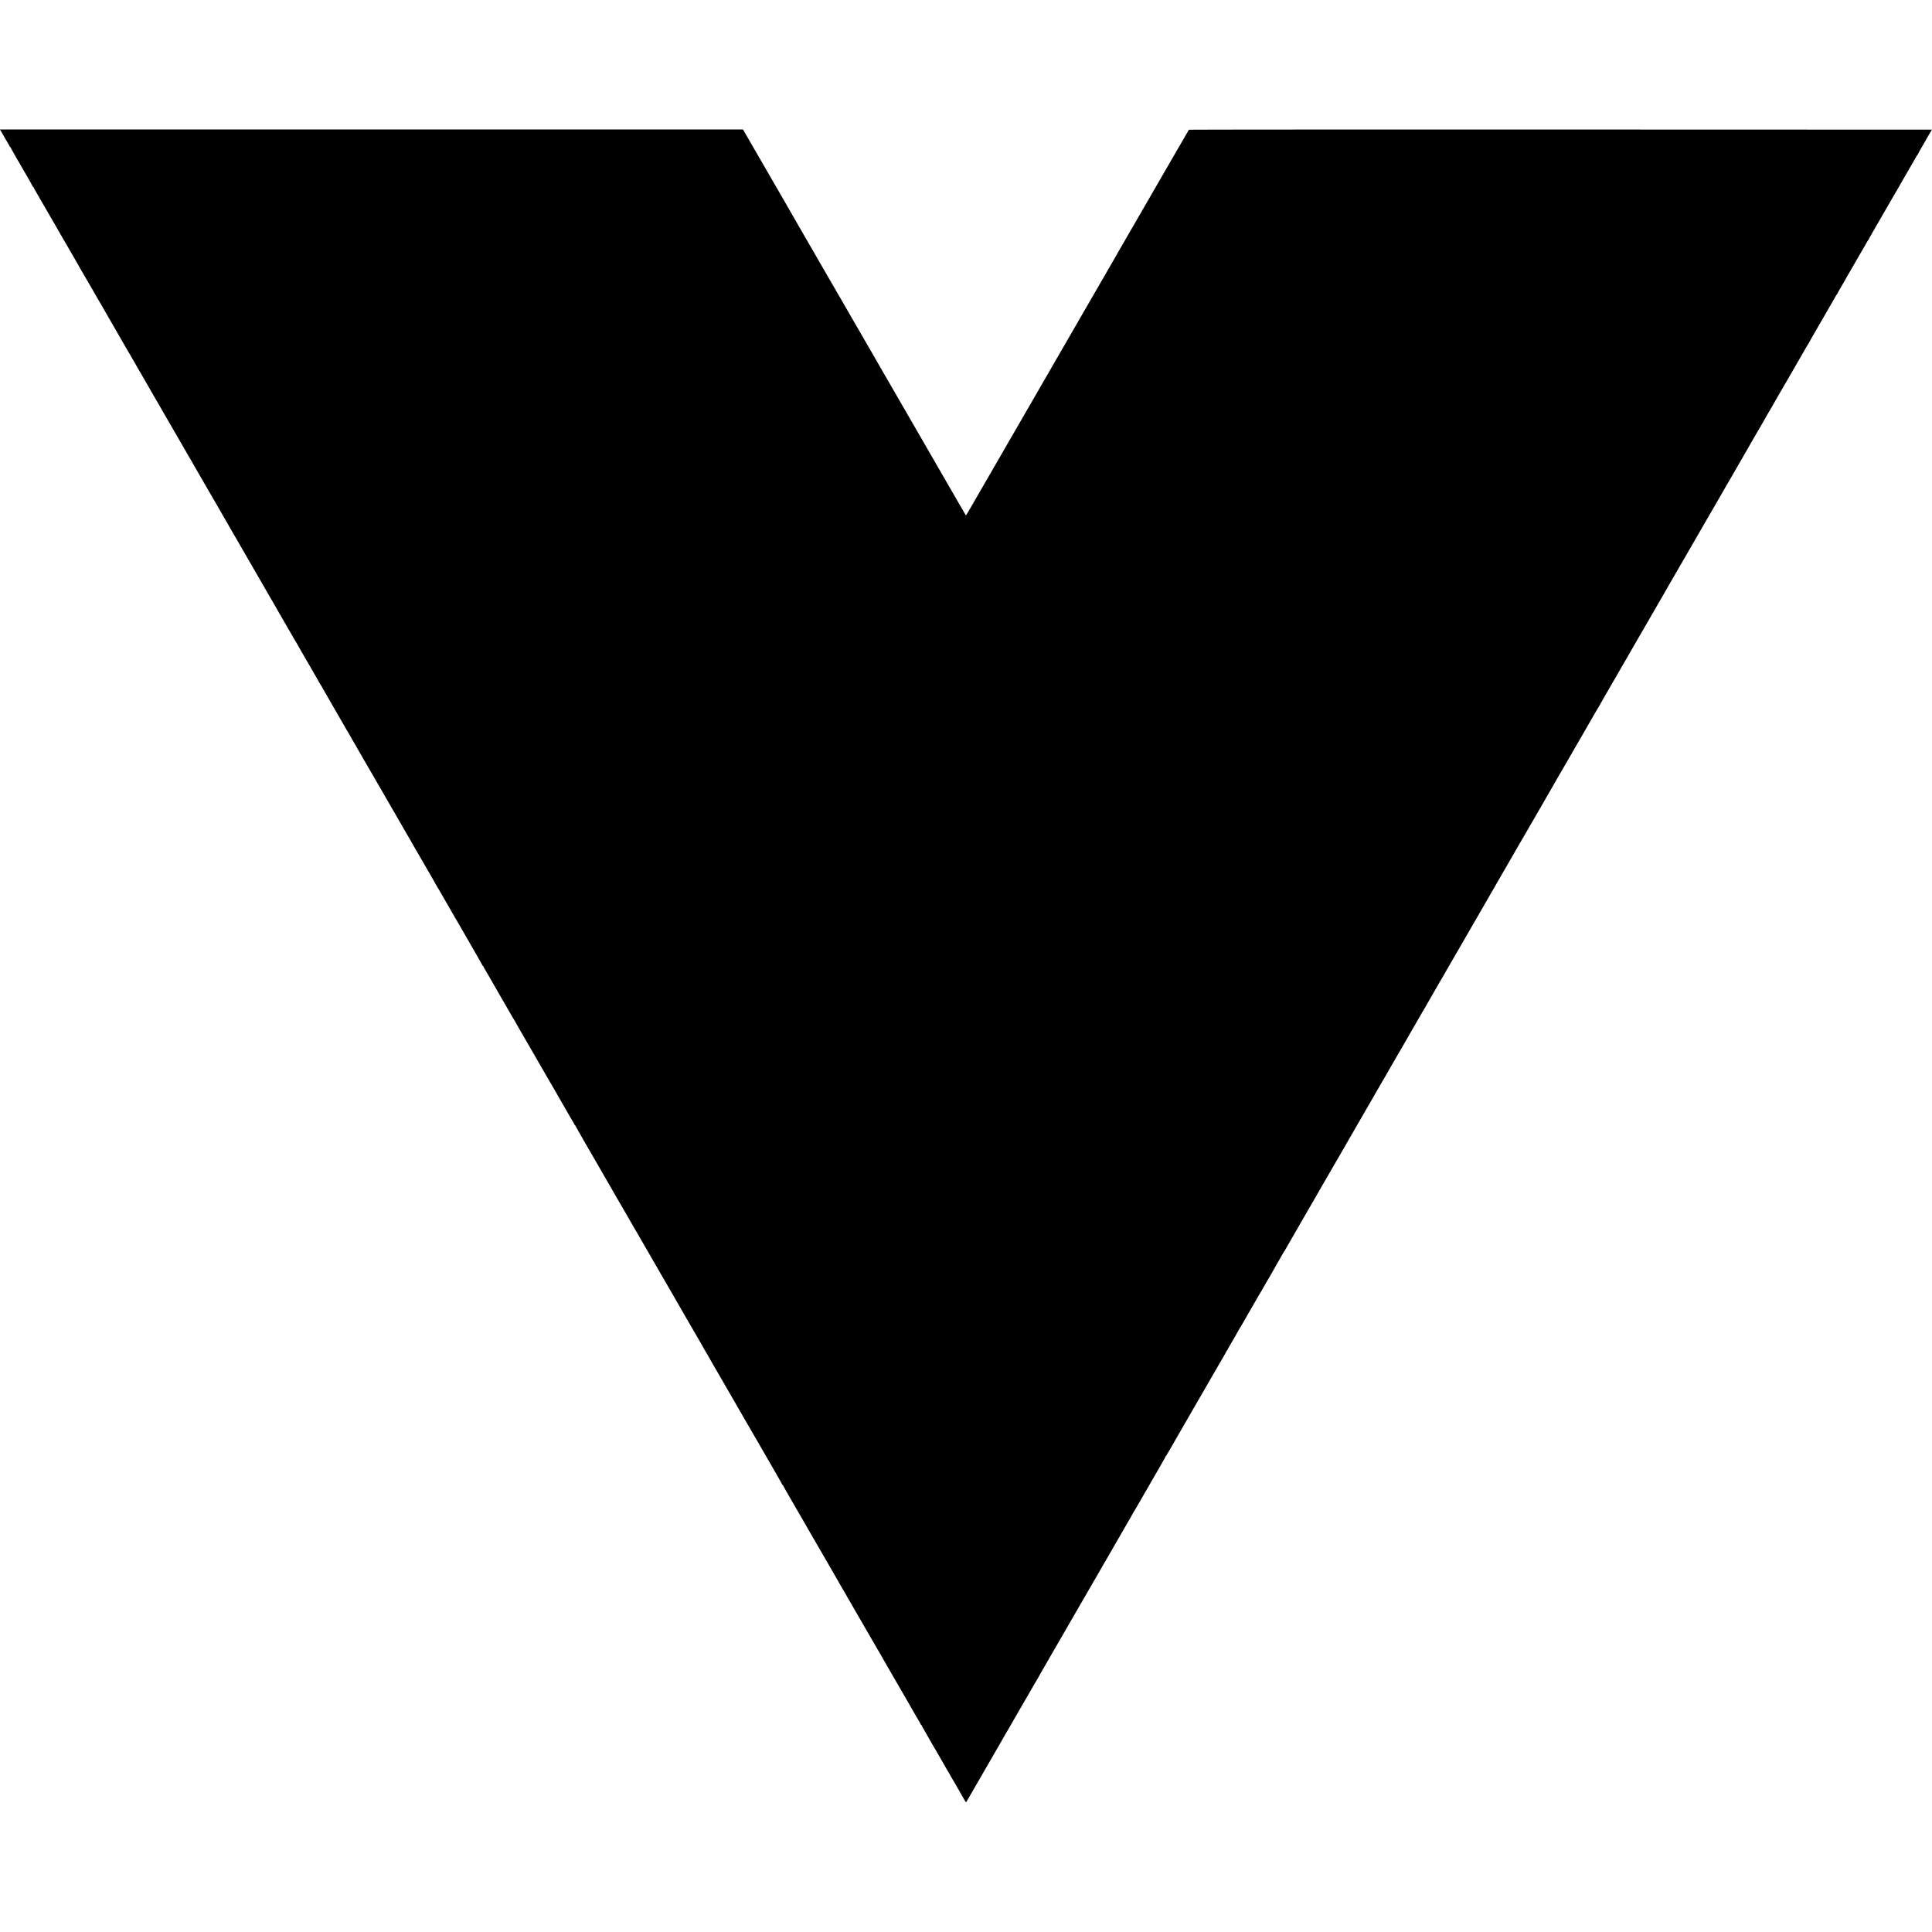
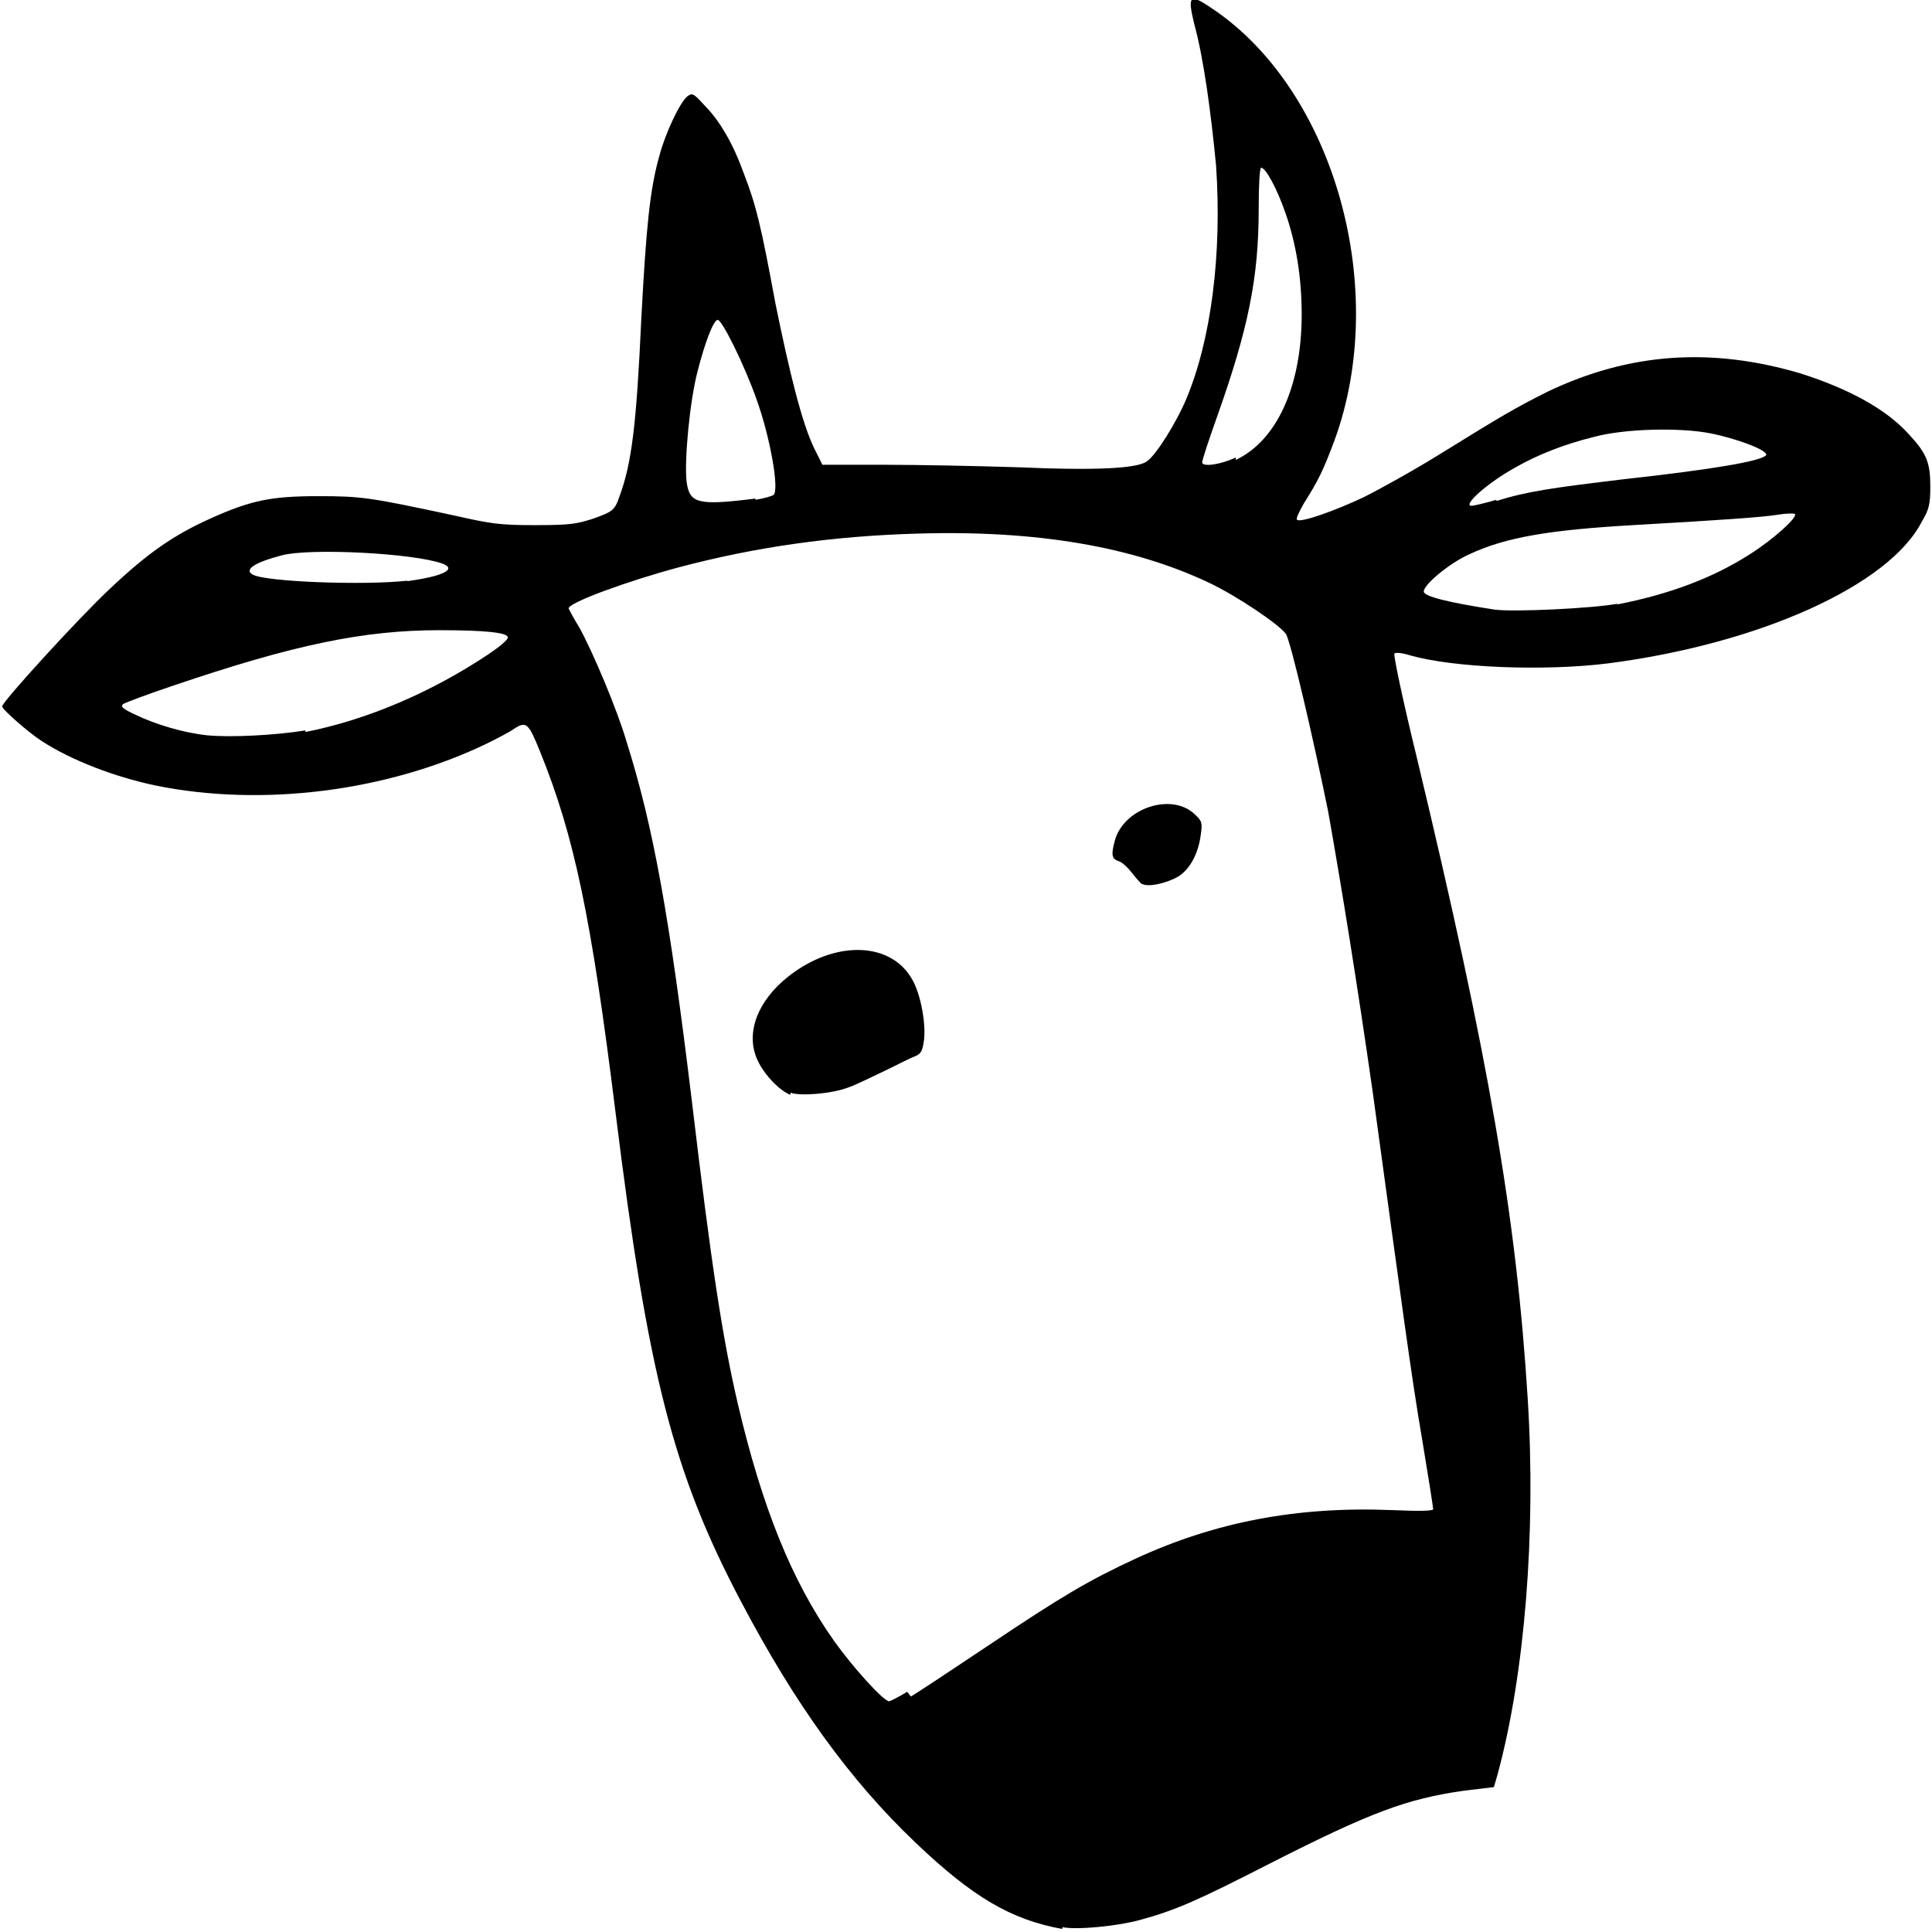
- <svg xmlns="http://www.w3.org/2000/svg" version="1.0" width="16pt" height="16pt" viewBox="0 0 16 16" preserveAspectRatio="xMidYMid meet">
-   <g transform="translate(0,16) scale(0.00032,-0.00032)" fill="#000000" stroke="none">
-     <path d="M18 46618 c45 -75 122 -207 122 -211 0 -2 25 -45 55 -95 30 -50 55 -96 55 -102 0 -5 5 -10 10 -10 6 0 10 -4 10 -9 0 -5 73 -135 161 -288 89 -153 173 -298 187 -323 14 -25 32 -57 41 -72 88 -149 187 -324 189 -335 2 -7 8 -13 13 -13 5 0 9 -4 9 -10 0 -5 46 -89 103 -187 175 -302 490 -846 507 -876 8 -16 20 -36 25 -45 28 -46 290 -498 339 -585 13 -23 74 -129 136 -236 61 -107 123 -215 137 -240 14 -25 29 -50 33 -56 5 -5 23 -37 40 -70 18 -33 38 -67 44 -75 11 -16 21 -33 63 -109 14 -25 29 -50 33 -56 4 -5 21 -35 38 -65 55 -100 261 -455 269 -465 4 -5 14 -21 20 -35 15 -29 41 -75 103 -180 24 -41 52 -88 60 -105 9 -16 57 -100 107 -185 112 -193 362 -626 380 -660 8 -14 23 -38 33 -55 11 -16 23 -37 27 -45 4 -8 26 -46 48 -85 23 -38 53 -90 67 -115 46 -81 64 -113 178 -310 62 -107 121 -210 132 -227 37 -67 56 -99 85 -148 16 -27 32 -57 36 -65 4 -8 15 -27 25 -42 9 -15 53 -89 96 -165 44 -76 177 -307 296 -513 120 -206 268 -463 330 -570 131 -227 117 -203 200 -348 36 -62 73 -125 82 -140 10 -15 21 -34 25 -42 4 -8 20 -37 36 -65 17 -27 38 -65 48 -82 49 -85 64 -111 87 -153 13 -25 28 -49 32 -55 4 -5 78 -134 165 -285 87 -151 166 -288 176 -305 10 -16 26 -43 35 -59 9 -17 125 -217 257 -445 132 -229 253 -441 270 -471 17 -30 45 -79 64 -108 18 -29 33 -54 33 -57 0 -2 20 -37 44 -77 24 -40 123 -212 221 -383 97 -170 190 -330 205 -355 16 -25 39 -65 53 -90 13 -25 81 -144 152 -265 70 -121 137 -238 150 -260 12 -22 37 -65 55 -95 18 -30 43 -73 55 -95 12 -22 48 -85 80 -140 77 -132 163 -280 190 -330 13 -22 71 -123 130 -225 59 -102 116 -199 126 -217 10 -17 29 -50 43 -72 15 -22 26 -43 26 -45 0 -2 27 -50 60 -106 33 -56 60 -103 60 -105 0 -2 55 -98 90 -155 8 -14 182 -316 239 -414 13 -22 45 -79 72 -124 27 -46 49 -86 49 -89 0 -2 14 -24 30 -48 16 -24 30 -46 30 -49 0 -5 74 -135 100 -176 5 -8 24 -42 43 -75 50 -88 58 -101 262 -455 104 -179 199 -345 213 -370 14 -25 28 -49 32 -55 4 -5 17 -26 28 -45 10 -19 62 -109 114 -200 114 -197 133 -230 170 -295 16 -27 33 -57 38 -65 17 -28 96 -165 103 -180 4 -8 16 -28 26 -45 10 -16 77 -131 148 -255 72 -124 181 -313 243 -420 62 -107 121 -209 131 -227 35 -62 323 -560 392 -678 38 -66 83 -145 100 -175 16 -30 33 -59 37 -65 4 -5 17 -27 29 -47 34 -61 56 -100 90 -156 17 -29 31 -55 31 -57 0 -2 17 -32 39 -67 21 -35 134 -229 251 -433 117 -203 235 -407 261 -451 27 -45 49 -85 49 -88 0 -4 8 -19 19 -34 15 -21 200 -341 309 -533 10 -19 33 -58 51 -87 17 -29 31 -54 31 -56 0 -2 25 -44 55 -94 30 -50 55 -95 55 -98 0 -4 6 -15 14 -23 7 -9 27 -41 43 -71 17 -30 170 -297 342 -594 171 -296 311 -542 311 -547 0 -5 5 -9 10 -9 6 0 10 -4 10 -10 0 -5 22 -47 49 -92 27 -46 58 -99 68 -118 24 -43 81 -140 93 -160 5 -8 66 -114 135 -235 69 -121 130 -227 135 -235 12 -21 259 -447 283 -490 10 -19 28 -47 38 -62 11 -14 19 -29 19 -32 0 -3 37 -69 83 -148 99 -170 305 -526 337 -583 13 -22 31 -53 41 -70 11 -16 22 -37 26 -45 7 -14 82 -146 103 -180 14 -24 181 -311 205 -355 13 -22 46 -80 75 -130 29 -49 64 -110 78 -135 14 -25 51 -88 82 -140 31 -52 59 -102 63 -110 4 -8 18 -33 31 -55 205 -353 284 -489 309 -535 17 -30 45 -78 62 -106 18 -28 36 -60 39 -72 4 -12 12 -22 17 -22 5 0 9 -4 9 -10 0 -5 109 -197 241 -427 133 -230 250 -431 259 -448 51 -90 222 -385 280 -485 37 -63 78 -135 92 -160 14 -25 67 -117 118 -205 51 -88 101 -175 111 -193 34 -58 55 -95 149 -257 51 -88 101 -173 110 -190 9 -16 76 -131 147 -255 72 -124 140 -241 151 -260 61 -108 281 -489 355 -615 38 -66 77 -133 87 -150 35 -63 91 -161 100 -175 14 -23 99 -169 128 -220 54 -97 135 -235 142 -245 4 -5 20 -32 35 -60 26 -48 238 -416 276 -480 10 -16 26 -46 37 -65 30 -53 382 -661 403 -695 10 -16 22 -37 26 -45 4 -8 26 -48 50 -88 24 -41 43 -75 43 -77 0 -2 22 -40 50 -85 27 -45 50 -84 50 -86 0 -3 38 -69 83 -147 84 -142 302 -520 340 -587 10 -19 34 -60 52 -90 18 -30 44 -75 57 -100 14 -25 45 -79 70 -120 25 -41 56 -96 70 -121 14 -25 77 -133 138 -240 62 -107 122 -210 132 -229 25 -43 310 -535 337 -581 11 -19 26 -45 34 -59 17 -32 238 -414 266 -460 11 -19 24 -41 28 -49 3 -7 75 -133 160 -278 84 -146 153 -269 153 -274 0 -5 5 -9 10 -9 6 0 10 -4 10 -10 0 -5 82 -150 181 -322 182 -314 201 -346 240 -415 12 -21 80 -139 152 -263 71 -124 141 -245 155 -270 14 -25 28 -49 32 -55 6 -8 145 -248 220 -380 37 -66 209 -362 229 -395 11 -19 24 -42 28 -49 4 -8 67 -118 140 -243 73 -125 133 -230 133 -233 0 -2 15 -28 33 -57 19 -29 47 -78 64 -108 17 -30 53 -93 79 -139 53 -90 82 -141 157 -272 82 -142 115 -199 381 -659 142 -245 268 -463 281 -485 12 -22 71 -125 132 -230 60 -104 172 -298 248 -430 76 -132 146 -253 156 -270 11 -16 22 -36 26 -44 3 -8 30 -54 60 -103 29 -49 53 -91 53 -93 0 -3 18 -34 40 -70 22 -36 40 -67 40 -69 0 -2 37 -66 81 -142 45 -77 98 -168 119 -204 20 -36 47 -81 58 -100 12 -19 27 -47 33 -62 6 -16 15 -28 20 -28 5 0 9 -4 9 -9 0 -6 63 -118 140 -251 77 -133 140 -243 140 -245 0 -2 18 -33 41 -70 22 -37 49 -83 60 -101 10 -19 29 -51 40 -71 25 -45 109 -189 126 -218 7 -11 17 -29 22 -40 6 -11 22 -38 35 -60 14 -22 37 -62 52 -90 14 -27 35 -62 45 -77 11 -14 19 -29 19 -32 0 -3 18 -35 40 -71 22 -36 40 -67 40 -69 0 -2 19 -35 42 -72 23 -38 55 -94 72 -124 26 -47 139 -244 171 -298 6 -9 21 -36 34 -60 28 -48 37 -51 51 -19 6 12 19 36 29 52 10 17 27 46 38 65 11 19 104 181 208 360 103 179 199 345 213 370 14 25 42 74 64 109 21 34 38 65 38 67 0 2 18 33 40 69 22 36 40 67 40 69 0 3 177 310 199 346 16 26 136 234 140 244 2 5 25 44 52 88 27 44 49 81 49 84 0 2 18 34 40 70 22 36 40 67 40 69 0 2 20 36 43 77 35 58 169 289 297 513 9 17 50 86 90 155 40 69 86 150 103 180 16 30 35 62 41 70 6 8 16 24 22 35 35 64 72 129 167 293 59 100 116 199 127 220 11 20 30 53 41 72 43 72 1070 1850 1121 1940 14 25 65 113 113 195 48 83 96 166 107 185 10 19 28 50 38 68 11 18 73 124 137 235 64 111 175 303 246 427 71 124 173 299 225 390 52 91 116 202 143 248 27 45 49 85 49 89 0 4 6 14 14 22 7 9 28 43 46 76 26 47 251 436 378 655 11 19 29 51 40 70 11 19 101 176 201 348 99 172 181 317 181 323 0 5 5 9 10 9 6 0 10 5 10 11 0 6 8 23 18 37 11 15 32 52 49 82 16 30 130 228 253 440 122 212 234 405 248 430 13 25 39 70 57 100 39 65 69 117 130 225 25 44 50 87 55 95 12 19 78 134 220 380 61 107 129 224 150 260 161 277 222 382 246 425 15 28 47 83 71 123 24 41 43 78 43 83 0 5 4 9 8 9 4 0 13 12 19 28 7 15 23 45 36 67 66 110 277 478 277 483 0 3 6 13 14 21 7 9 27 41 43 71 17 30 45 80 63 110 34 57 375 649 394 685 6 11 16 27 22 35 6 8 26 42 44 75 18 33 41 74 51 90 10 17 24 41 32 55 54 97 72 128 88 152 11 14 19 28 19 30 0 3 79 141 175 308 96 167 175 305 175 308 0 3 6 13 14 21 7 9 26 39 41 66 33 60 276 483 338 587 24 40 46 80 50 88 4 8 13 24 20 35 14 23 95 163 125 215 11 19 52 91 92 160 40 69 80 139 90 155 9 17 103 179 207 360 105 182 200 346 211 365 103 181 463 802 489 845 7 11 15 27 19 35 4 8 29 51 55 95 64 110 828 1433 848 1470 9 17 24 41 33 55 9 14 29 48 45 77 15 28 52 93 82 145 30 51 62 107 71 123 17 30 231 398 400 690 51 88 103 179 115 202 12 23 26 48 32 55 6 7 24 38 40 68 17 30 61 107 98 170 37 63 84 144 103 180 19 36 41 72 48 81 8 8 14 18 14 21 0 4 27 51 59 106 32 55 72 124 89 154 16 29 71 125 122 213 51 88 104 180 118 205 13 25 28 50 32 55 4 6 17 26 28 45 11 19 45 80 77 135 31 55 66 116 77 135 11 19 88 152 171 295 401 694 620 1072 650 1125 11 19 87 152 170 295 83 143 158 273 166 288 9 16 21 36 26 45 6 9 31 52 55 96 25 43 54 94 66 115 11 20 95 164 186 321 91 157 173 299 182 315 9 17 26 46 37 65 12 19 66 114 121 210 56 96 108 186 117 200 8 14 24 40 34 59 24 45 383 664 412 713 5 9 17 29 26 45 15 28 120 210 241 419 36 61 68 117 72 125 4 8 12 23 19 34 35 57 245 420 262 453 11 20 35 61 53 90 17 29 32 54 32 56 0 3 28 51 62 108 33 57 70 119 80 138 10 19 23 42 28 50 5 8 32 53 59 100 27 47 149 258 271 470 122 212 234 405 248 430 30 53 62 108 80 135 6 11 15 27 19 35 4 8 85 150 181 315 96 165 187 323 202 350 31 56 116 202 130 225 5 8 25 42 43 75 19 33 92 159 162 280 149 257 157 271 202 350 19 33 38 67 43 75 9 14 228 392 275 475 12 22 55 96 95 165 40 69 80 139 90 155 24 42 202 350 221 383 9 15 27 47 41 72 14 25 75 131 136 236 61 106 121 210 134 232 99 172 271 470 279 482 5 8 23 40 40 70 18 30 81 141 142 245 60 105 121 210 135 235 14 25 71 124 127 220 56 96 143 247 194 335 51 88 96 167 102 175 14 24 180 311 204 355 23 43 340 590 356 615 5 8 50 87 101 175 171 301 517 898 582 1008 25 43 46 81 46 83 0 2 12 23 27 47 14 23 40 67 56 97 16 30 35 62 42 70 7 8 15 22 18 30 4 8 20 38 37 65 16 28 33 57 37 65 6 12 111 196 143 250 5 8 55 95 112 193 57 98 113 195 126 215 12 20 27 46 32 57 6 11 14 27 20 35 5 8 76 130 156 270 80 140 165 287 187 325 23 39 52 90 66 115 13 25 30 52 37 61 8 8 14 18 14 21 0 4 41 77 92 165 50 87 175 302 276 478 101 176 208 360 236 408 28 49 67 117 86 152 19 35 41 70 48 77 6 6 12 15 12 19 0 7 124 224 167 291 12 21 23 40 23 42 0 2 21 40 46 83 26 43 55 92 64 109 54 95 327 568 354 614 19 30 45 75 59 100 71 128 82 145 89 148 4 2 8 8 8 13 0 5 42 82 94 172 311 538 496 858 518 897 14 25 40 70 58 100 18 30 42 71 53 90 10 19 79 139 152 265 73 127 142 246 153 265 10 19 43 76 72 125 29 50 63 108 75 130 65 116 80 140 87 143 4 2 8 8 8 12 0 8 114 212 140 250 6 8 14 24 20 35 5 11 54 97 108 190 l100 170 -9611 3 c-5286 1 -9614 -1 -9618 -5 -5 -6 -419 -719 -619 -1068 -89 -155 -267 -463 -323 -560 -38 -66 -81 -140 -95 -165 -31 -56 -263 -457 -526 -910 -110 -190 -224 -388 -254 -440 -29 -52 -61 -109 -71 -125 -23 -39 -243 -420 -268 -465 -11 -19 -204 -352 -428 -740 -224 -388 -477 -826 -563 -975 -85 -148 -185 -322 -222 -385 -37 -63 -120 -207 -185 -320 -65 -113 -177 -306 -248 -430 -72 -124 -172 -297 -222 -385 -51 -88 -142 -245 -202 -350 -131 -226 -247 -427 -408 -705 -65 -113 -249 -432 -410 -710 -160 -278 -388 -673 -506 -877 -118 -205 -216 -373 -219 -373 -3 0 -52 82 -109 183 -58 100 -144 250 -192 332 -95 164 -402 696 -647 1120 -85 149 -228 396 -317 550 -212 365 -982 1700 -1008 1745 -10 19 -43 76 -72 125 -29 50 -64 110 -77 135 -14 25 -63 110 -110 190 -47 80 -96 165 -110 190 -14 25 -99 171 -188 325 -89 154 -174 300 -188 325 -13 25 -64 113 -112 195 -48 83 -140 242 -205 355 -65 113 -183 317 -263 454 -79 137 -152 264 -163 282 -50 89 -335 583 -354 614 -12 19 -34 58 -50 85 -15 28 -129 226 -253 440 -124 215 -235 408 -247 430 -12 22 -69 121 -127 220 -58 99 -226 389 -373 645 -148 256 -324 561 -392 678 -67 117 -134 232 -147 255 -13 23 -33 59 -46 80 l-22 37 -9615 0 -9615 0 20 -32z" />
-   </g>
+ <svg xmlns="http://www.w3.org/2000/svg" viewBox="0 0 16 16">
+   <path fill="#000" d="M8.797 15.975c-.426-.078-.742-.264-1.215-.715-.543-.517-.997-1.145-1.447-2-.56-1.062-.768-1.874-1.037-4.044-.202-1.627-.342-2.294-.628-2.998-.095-.234-.113-.248-.216-.18-.032.023-.14.08-.237.127-.818.39-1.85.52-2.73.34C.943 6.432.594 6.297.35 6.14c-.11-.07-.332-.264-.332-.29 0-.038.632-.73.89-.972.313-.296.526-.445.835-.584.334-.15.5-.185.893-.185.357 0 .426.01 1.125.16.31.07.38.08.67.08.29 0 .34-.01.47-.05.17-.06.19-.07.23-.19.1-.27.14-.59.18-1.47.04-.75.07-1.07.15-1.35.05-.19.17-.44.23-.49.04-.03.05-.03.14.07.13.13.24.32.33.57.1.26.14.42.26 1.07.12.59.22.99.32 1.2l.07.14h.51c.28 0 .77.01 1.09.02.69.03 1.01.01 1.09-.05.08-.06.24-.32.32-.507.21-.495.3-1.21.25-1.94-.04-.416-.1-.88-.18-1.17-.06-.247-.04-.26.16-.123 1 .68 1.46 2.314 1 3.57-.09.24-.13.326-.25.515-.04.07-.07.13-.06.14.026.03.33-.08.56-.19.12-.06.41-.22.635-.36.5-.31.62-.38.88-.51.68-.325 1.36-.37 2.1-.15.39.125.7.29.89.5.15.16.18.237.18.435 0 .145-.01.19-.07.29-.27.53-1.35 1.014-2.6 1.175-.53.066-1.28.036-1.64-.067-.06-.02-.117-.025-.128-.015-.01.01.07.39.186.864.597 2.49.825 3.81.918 5.31.07 1.11-.025 2.283-.25 3.11l-.03.104-.25.03c-.47.067-.77.178-1.6.6-.6.307-.78.388-1.08.47-.18.05-.52.085-.643.06zM7.544 14.05c.07-.043.358-.233.64-.422.608-.408.837-.543 1.225-.722.66-.304 1.34-.432 2.12-.4.22.01.34.007.34-.007s-.04-.27-.09-.57c-.09-.52-.17-1.13-.41-2.88-.13-.91-.26-1.71-.37-2.33-.12-.59-.31-1.41-.35-1.47-.06-.08-.4-.31-.63-.42-.63-.3-1.43-.44-2.42-.41-.7.02-1.34.11-1.98.28-.41.11-.91.29-.91.34 0 0 .04.08.09.16.11.2.31.67.392.95.22.7.352 1.43.54 2.98.16 1.35.252 1.95.38 2.5.2.85.443 1.46.796 1.96.157.22.41.5.456.5.01 0 .08-.036.15-.078zm-.998-4.983c-.087-.035-.2-.148-.26-.262-.114-.21-.038-.472.197-.68.385-.337.883-.345 1.07-.016.072.12.12.38.097.52-.012.08-.026.1-.075.12-.032.01-.145.07-.25.12-.107.05-.245.12-.308.14-.137.05-.394.07-.47.04zM9.46 7.325c-.017-.013-.058-.06-.09-.102-.034-.043-.08-.084-.103-.09-.06-.02-.067-.05-.035-.17.072-.27.47-.403.662-.22.06.057.065.068.05.172-.02.155-.09.284-.186.344-.104.06-.258.09-.3.06zM2.53 6.062c.508-.1 1.04-.327 1.514-.643.09-.06.162-.12.162-.14 0-.04-.186-.06-.568-.06-.626 0-1.205.12-2.206.46-.21.07-.393.14-.41.15-.026.02-.01.04.1.09.164.08.4.15.59.17.197.02.57 0 .817-.04zm10.857-1.055c.437-.085.796-.22 1.1-.414.196-.123.41-.316.376-.337-.01-.006-.076-.004-.142.007-.12.02-.48.045-1.2.086-.69.04-1.05.1-1.35.24-.16.07-.38.25-.38.31 0 .04.2.09.59.15.16.02.81-.01 1.02-.05zM3.372 4.813c.297-.04.418-.1.29-.146-.238-.086-1.094-.13-1.328-.068-.23.06-.316.12-.24.16.106.06.928.09 1.278.05zm9.02-.664c.255-.08.47-.11 1.054-.18.725-.08 1.146-.15 1.18-.2.02-.04-.254-.14-.46-.18-.25-.05-.715-.04-.968.03-.245.06-.47.15-.644.25-.237.13-.447.32-.367.32.013 0 .106-.02.206-.05zm-6.136-.01c.068-.01.135-.03.15-.04.05-.04-.028-.48-.14-.79-.098-.28-.29-.67-.324-.66-.036.01-.102.18-.166.43-.063.24-.11.73-.09.91.025.18.088.2.57.14zm3.978-.33c.34-.16.545-.61.546-1.2 0-.31-.045-.59-.136-.85-.07-.2-.162-.37-.2-.37-.012 0-.02.14-.02.34 0 .57-.085.99-.344 1.72-.068.19-.124.36-.124.38 0 .04.15.02.278-.04z" />
</svg>
